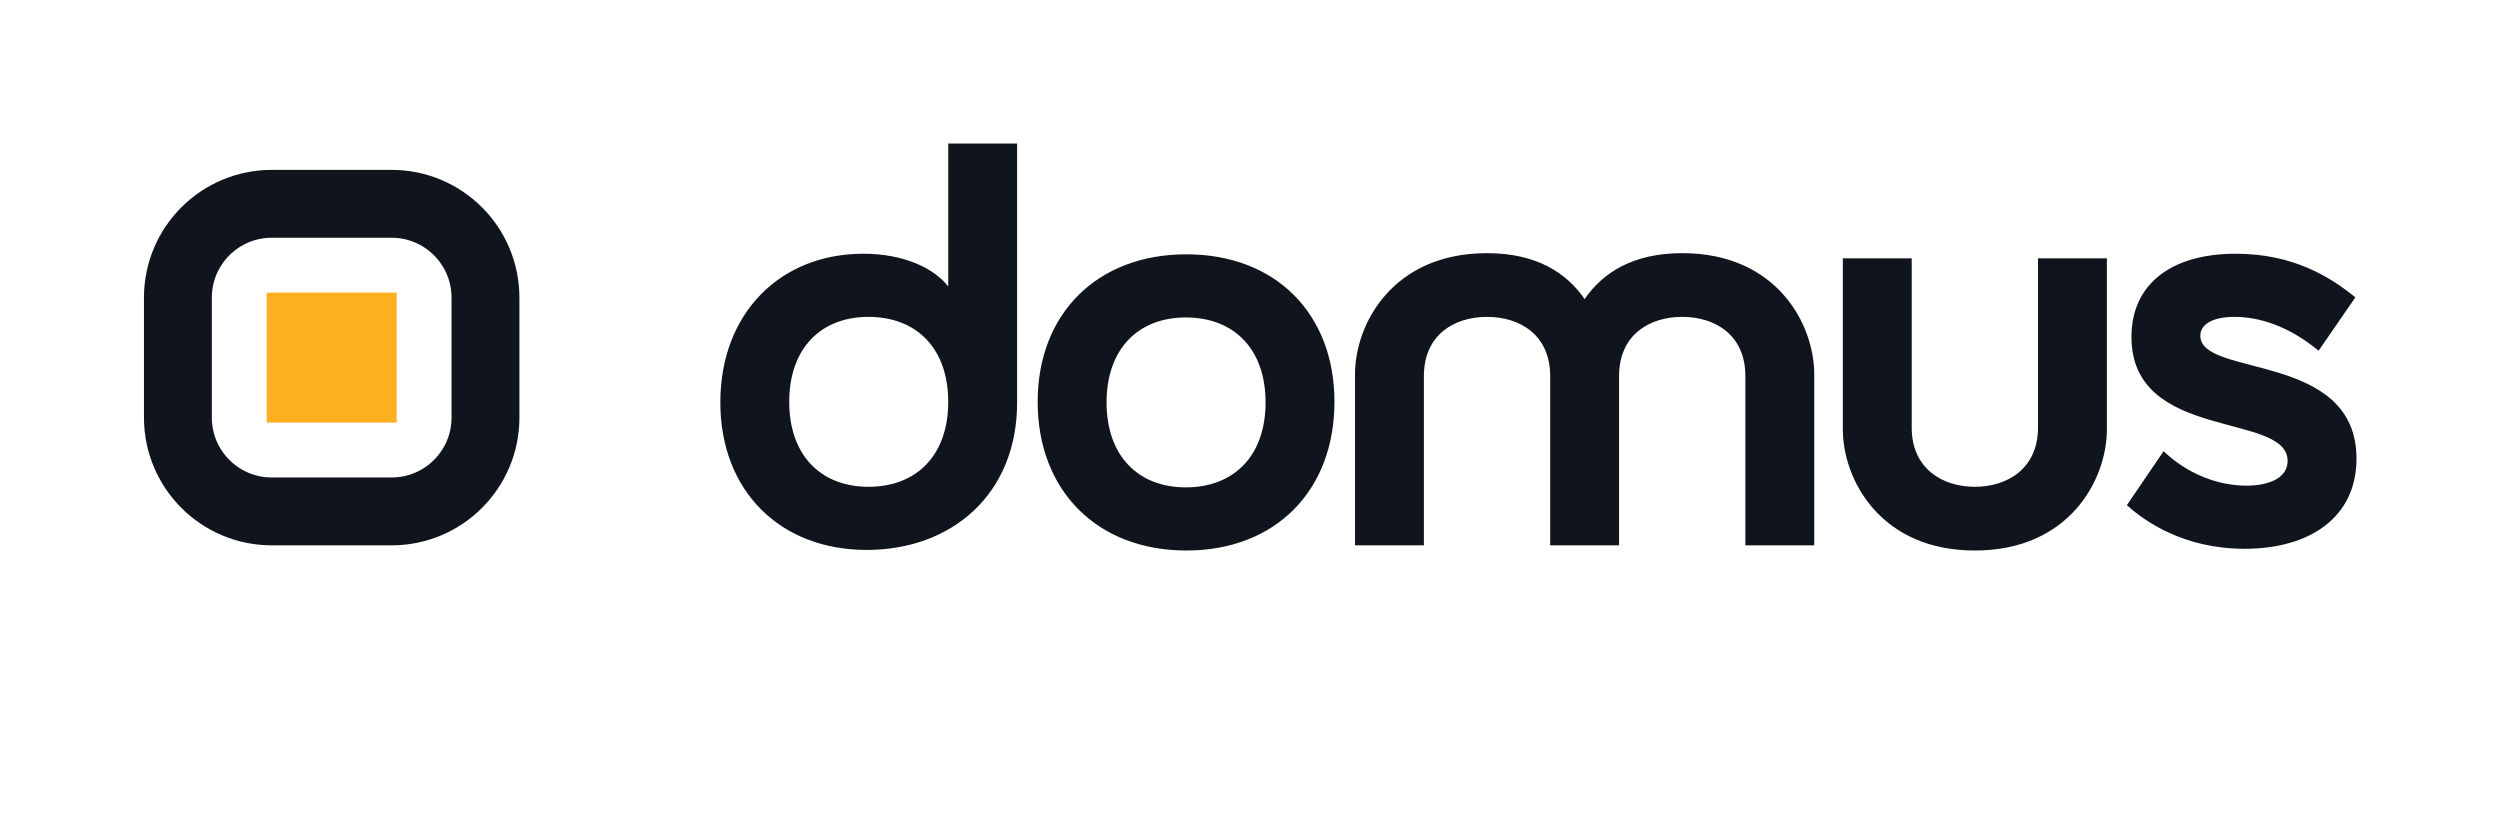
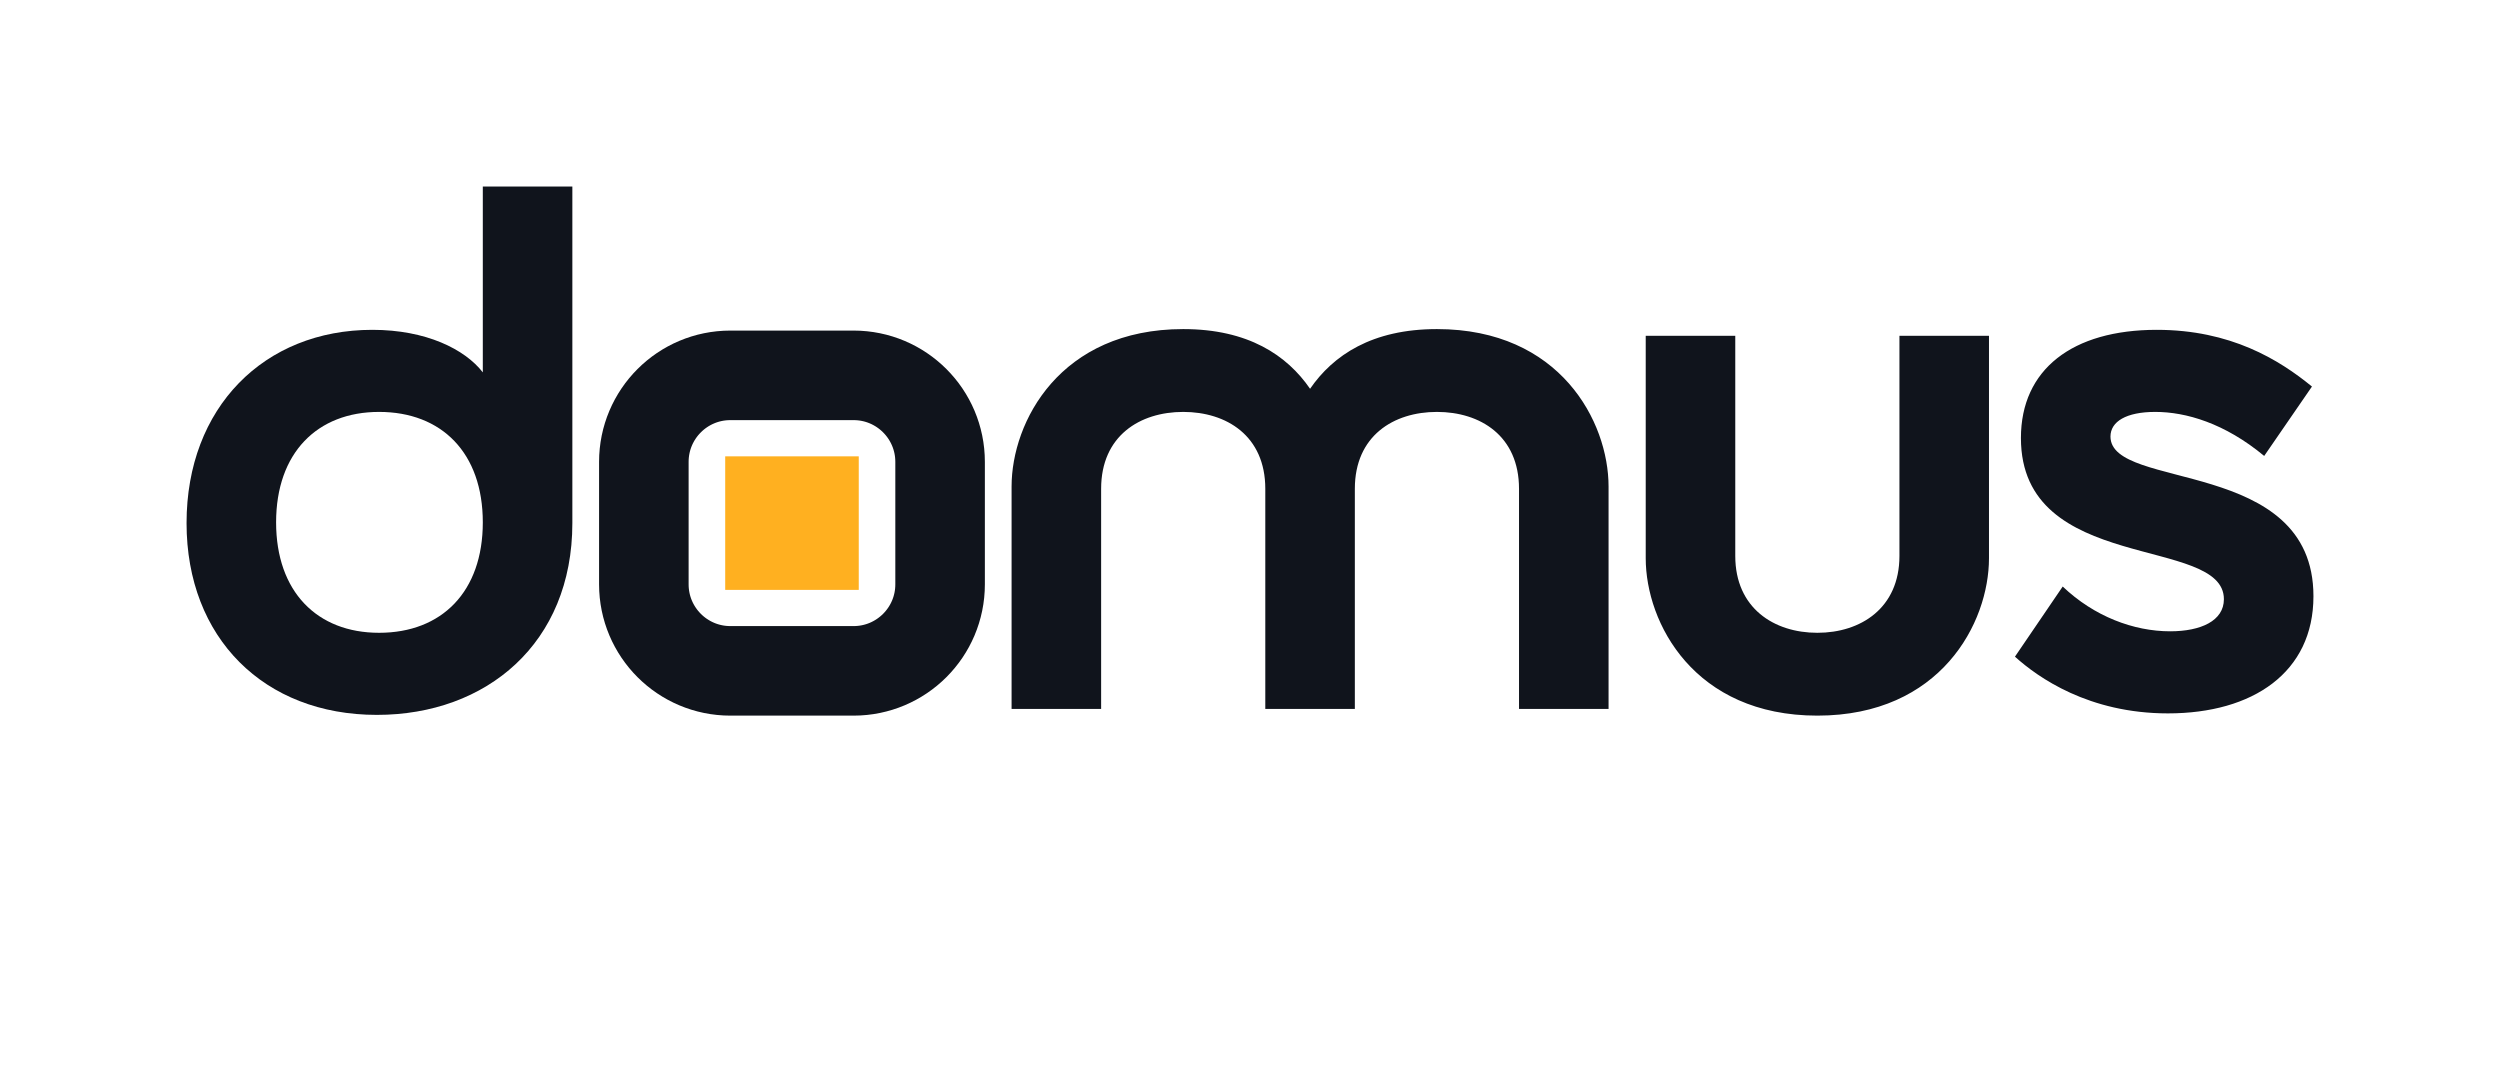
- <svg xmlns="http://www.w3.org/2000/svg" viewBox="-75.00 -75.00 1306.51 434.10">
-   <svg x="-22.41" y="-8.86" width="241.50" height="241.50" viewBox="0 0 64 64">
-     <rect x="10.7" y="10.7" width="42.6" height="42.6" rx="13" fill="none" stroke="#10141C" stroke-width="9.4" />
-     <rect x="23" y="23" width="18" height="18" fill="#FFB020" />
-   </svg>
-   <path d="M123.90 0.00V74.70C116.70 65.40 101.10 57.60 79.50 57.60C36.00 57.60 4.80 88.80 4.80 135.30C4.80 181.50 36.00 212.40 81.30 212.40C125.40 212.40 159.90 183.60 159.90 135.30V0.00ZM40.80 135.00C40.80 107.10 57.30 90.60 82.20 90.60C107.40 90.60 123.90 107.10 123.90 135.00C123.90 162.90 107.40 179.40 82.20 179.40C57.30 179.40 40.80 162.90 40.80 135.00Z M170.64 135.00C170.64 181.50 201.84 212.70 248.34 212.70C294.84 212.70 325.74 181.50 325.74 135.00C325.74 88.80 294.84 57.90 248.34 57.90C201.84 57.90 170.64 88.80 170.64 135.00ZM206.64 135.30C206.64 107.40 223.14 90.90 248.04 90.90C273.24 90.90 289.74 107.40 289.74 135.30C289.74 163.20 273.24 179.70 248.04 179.70C223.14 179.70 206.64 163.20 206.64 135.30Z M405.48 57.30C355.98 57.30 336.48 94.50 336.48 120.60V210.00H372.48V121.50C372.48 100.20 388.08 90.60 405.48 90.60C422.88 90.60 438.48 100.20 438.48 121.50V210.00H474.48V121.50C474.48 100.20 490.08 90.60 507.48 90.60C524.88 90.60 540.48 100.20 540.48 121.50V210.00H576.48V120.60C576.48 94.50 556.98 57.30 507.48 57.30C481.38 57.30 465.78 67.80 456.48 81.30C447.18 67.80 431.58 57.30 405.48 57.30Z M660.42 212.70C709.92 212.70 729.42 175.50 729.42 149.40V60.00H693.42V148.50C693.42 169.50 677.82 179.40 660.42 179.40C643.02 179.40 627.42 169.50 627.42 148.50V60.00H591.42V149.40C591.42 175.50 610.92 212.70 660.42 212.70Z M778.26 100.50C778.26 94.50 784.56 90.60 796.26 90.60C808.56 90.60 824.16 95.10 840.06 108.30L859.26 80.40C846.06 69.60 826.56 57.60 796.86 57.60C762.96 57.60 742.26 73.50 742.26 101.10C742.26 156.00 823.86 140.10 823.86 165.90C823.86 174.60 814.56 178.80 802.26 178.80C787.56 178.80 771.66 172.80 759.06 160.80L739.86 189.00C749.16 197.40 769.56 211.80 801.36 211.80C835.56 211.80 859.86 195.30 859.86 164.70C859.86 108.60 778.26 122.40 778.26 100.50Z" fill="#10141C" transform="translate(296.65 0)" />
+ <svg xmlns="http://www.w3.org/2000/svg" viewBox="-70.20 -75.00 1005.06 434.10">
+   <path d="M123.90 0.00V74.70C116.70 65.40 101.10 57.60 79.50 57.60C36.00 57.60 4.80 88.80 4.80 135.30C4.80 181.50 36.00 212.40 81.30 212.40C125.40 212.40 159.90 183.60 159.90 135.30V0.00ZM40.80 135.00C40.80 107.10 57.30 90.60 82.20 90.60C107.40 90.60 123.90 107.10 123.90 135.00C123.90 162.90 107.40 179.40 82.20 179.40C57.30 179.40 40.80 162.90 40.80 135.00Z" fill="#10141C" />
+   <path d="M78.00 57.30C28.50 57.30 9.00 94.50 9.00 120.60V210.00H45.00V121.50C45.00 100.20 60.60 90.60 78.00 90.60C95.40 90.60 111.00 100.20 111.00 121.50V210.00H147.00V121.50C147.00 100.20 162.60 90.60 180.00 90.60C197.40 90.60 213.00 100.20 213.00 121.50V210.00H249.00V120.60C249.00 94.50 229.50 57.30 180.00 57.30C153.90 57.30 138.30 67.80 129.00 81.30C119.70 67.80 104.10 57.30 78.00 57.30Z M332.94 212.70C382.44 212.70 401.94 175.50 401.94 149.40V60.00H365.94V148.50C365.94 169.50 350.34 179.40 332.94 179.40C315.54 179.40 299.94 169.50 299.94 148.50V60.00H263.94V149.40C263.94 175.50 283.44 212.70 332.94 212.70Z M450.78 100.50C450.78 94.50 457.08 90.60 468.78 90.60C481.08 90.60 496.68 95.10 512.58 108.30L531.78 80.40C518.58 69.60 499.08 57.60 469.38 57.60C435.48 57.60 414.78 73.50 414.78 101.10C414.78 156.00 496.38 140.10 496.38 165.90C496.38 174.60 487.08 178.80 474.78 178.80C460.08 178.80 444.18 172.80 431.58 160.80L412.38 189.00C421.68 197.40 442.08 211.80 473.88 211.80C508.08 211.80 532.38 195.30 532.38 164.70C532.38 108.60 450.78 122.40 450.78 100.50Z" fill="#10141C" transform="translate(327.48 0)" />
+   <rect x="188.64" y="75.90" width="119.10" height="118.80" rx="34.79" fill="none" stroke="#10141C" stroke-width="36.0" />
+   <rect x="221.35" y="108.46" width="53.69" height="53.69" fill="#FFB020" />
</svg>
